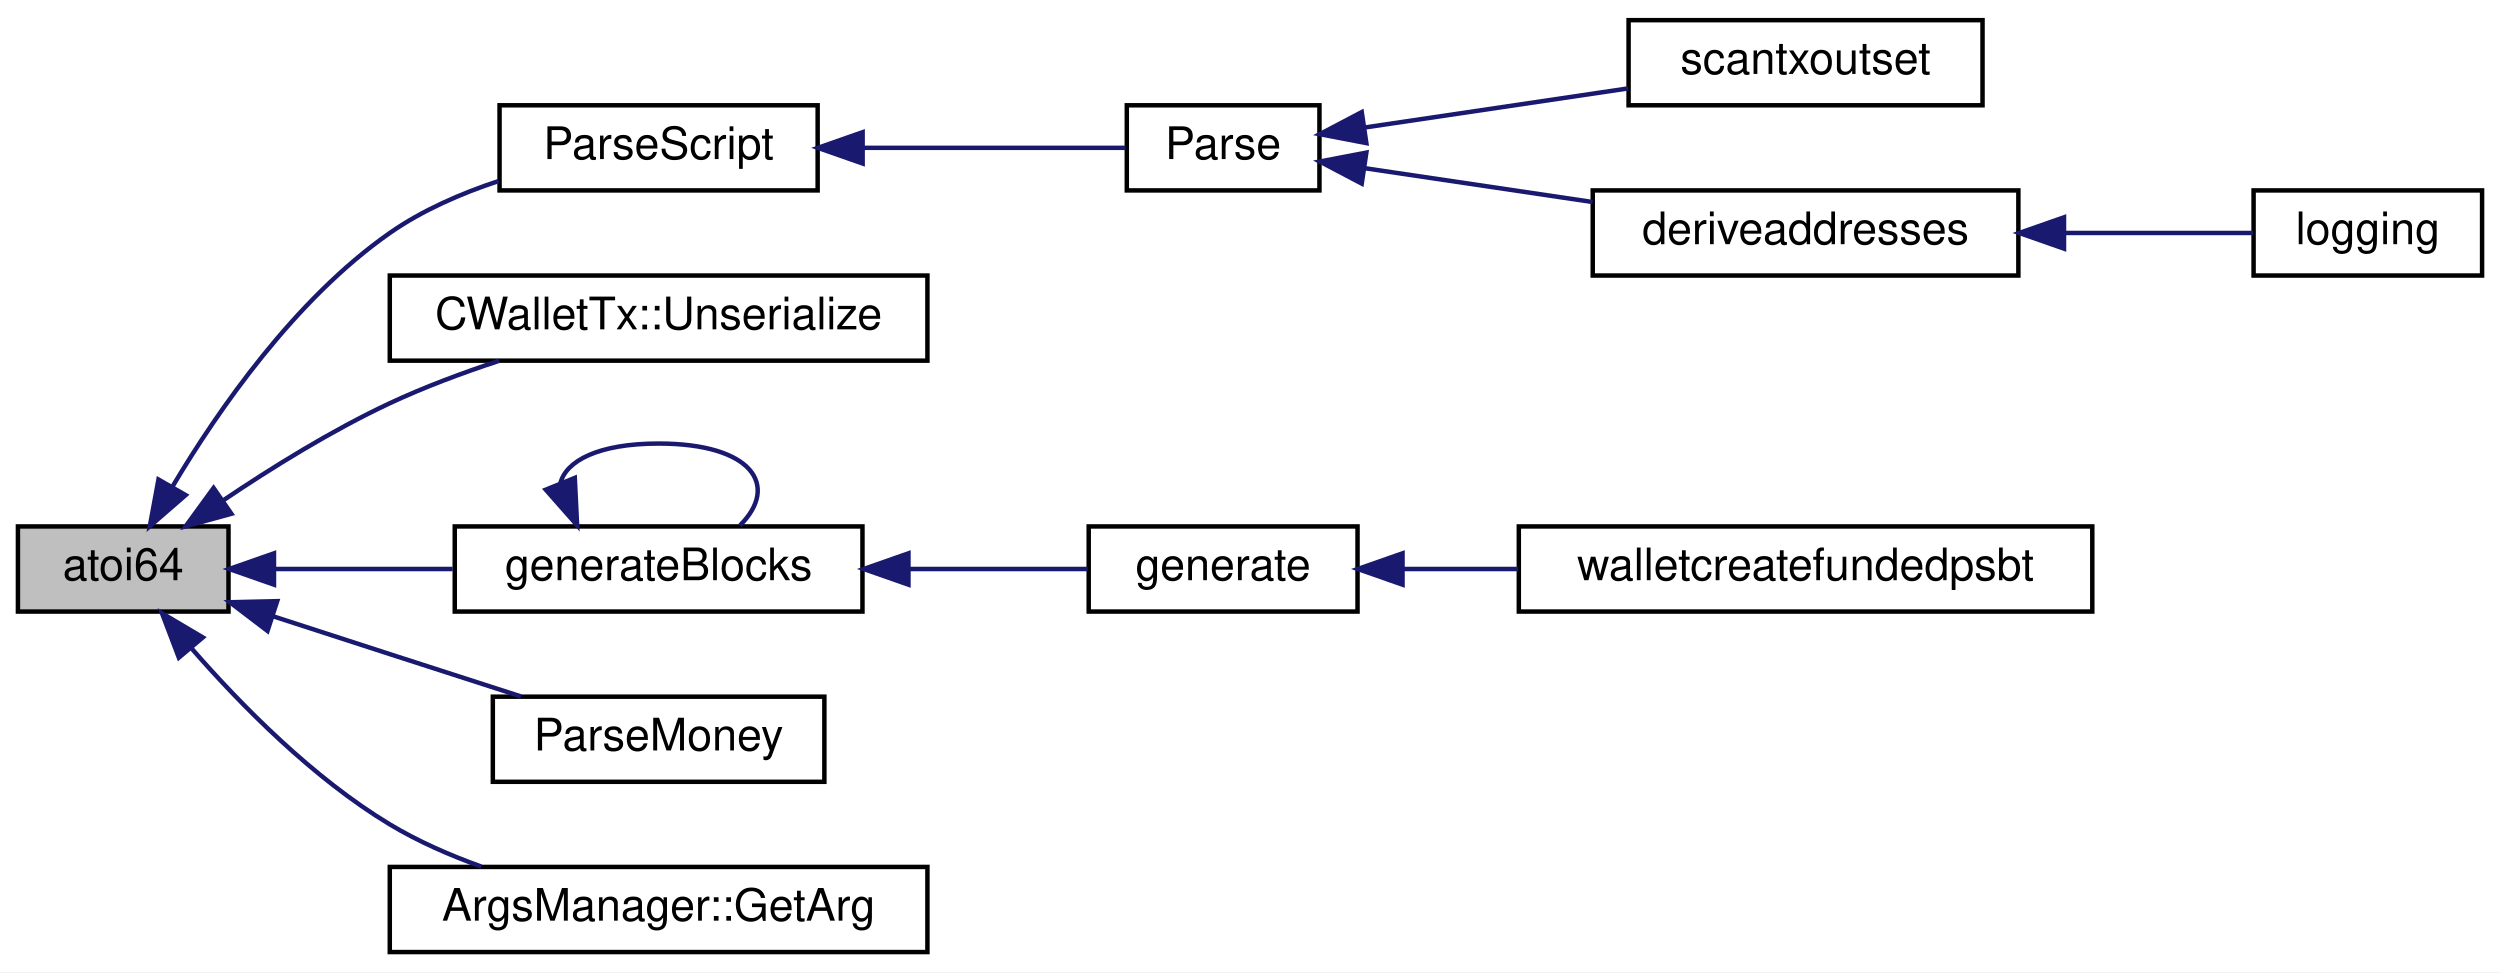
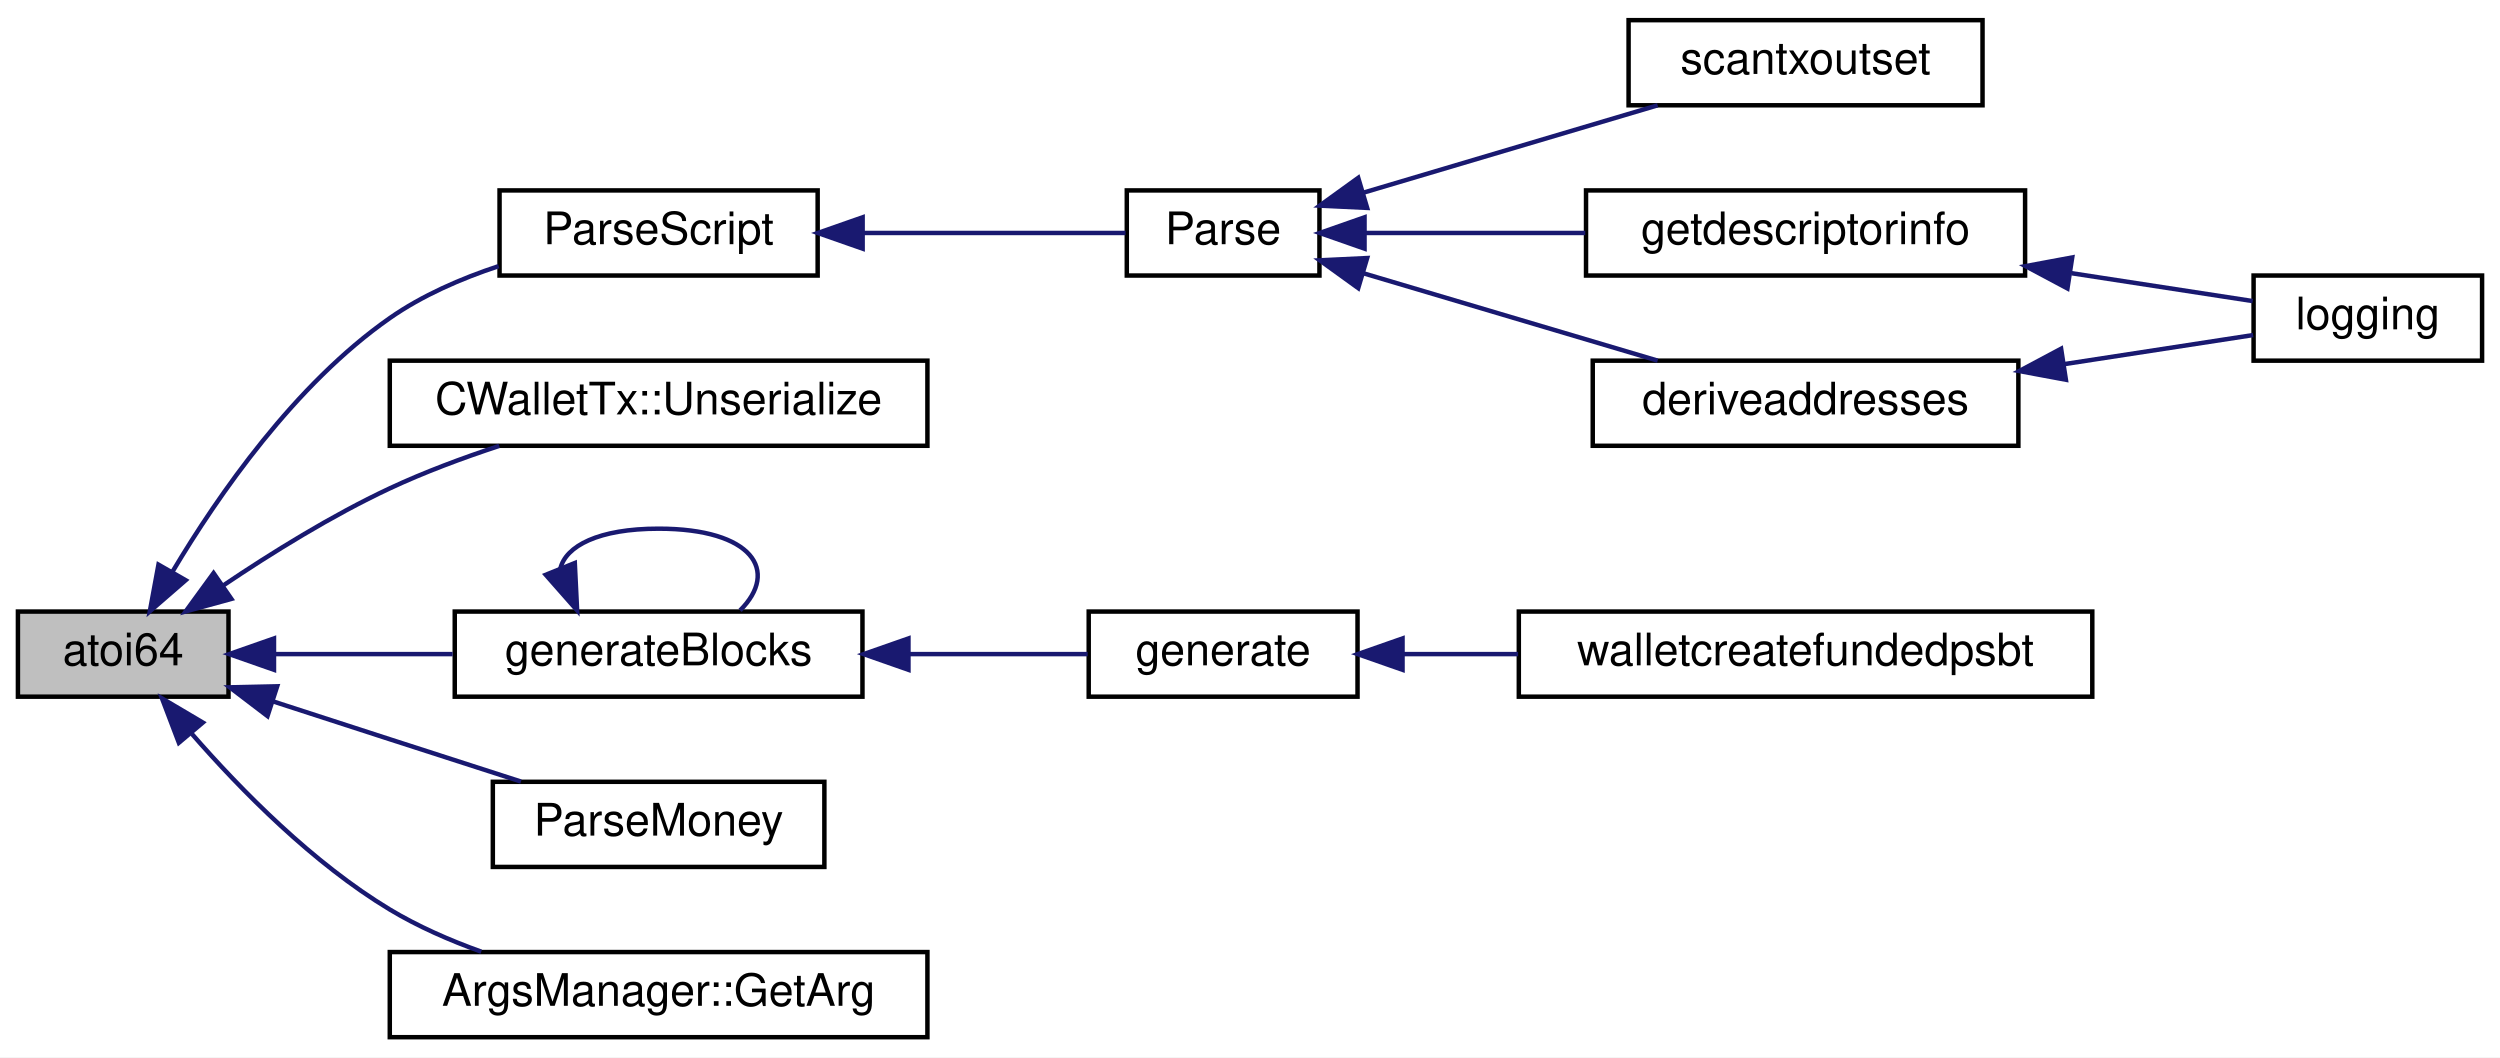
- <svg xmlns="http://www.w3.org/2000/svg" xmlns:xlink="http://www.w3.org/1999/xlink" width="558pt" height="217pt" viewBox="0.00 0.00 558.00 217.00">
-   <g id="graph0" class="graph" transform="scale(1 1) rotate(0) translate(4 213)">
-     <polygon fill="white" stroke="none" points="-4,4 -4,-213 554,-213 554,4 -4,4" />
+ <svg xmlns="http://www.w3.org/2000/svg" xmlns:xlink="http://www.w3.org/1999/xlink" width="558pt" height="236pt" viewBox="0.00 0.00 558.00 236.00">
+   <g id="graph0" class="graph" transform="scale(1 1) rotate(0) translate(4 232)">
+     <polygon fill="white" stroke="none" points="-4,4 -4,-232 554,-232 554,4 -4,4" />
    <g id="node1" class="node">
      <polygon fill="#bfbfbf" stroke="black" points="0,-76.5 0,-95.5 47,-95.5 47,-76.5 0,-76.5" />
      <text text-anchor="middle" x="23.5" y="-83.5" font-family="Helvetica,sans-Serif" font-size="10.00">atoi64</text>
    </g>
    <g id="node2" class="node">
      <g id="a_node2">
        <a xlink:href="core__read_8cpp.html#a29989c95b21abde8baf8b48a73f9b9a8" target="_top" xlink:title="ParseScript">
          <polygon fill="white" stroke="black" points="107.5,-170.5 107.5,-189.5 178.5,-189.5 178.5,-170.5 107.5,-170.5" />
          <text text-anchor="middle" x="143" y="-177.5" font-family="Helvetica,sans-Serif" font-size="10.00">ParseScript</text>
        </a>
      </g>
    </g>
    <g id="edge1" class="edge">
      <path fill="none" stroke="midnightblue" d="M34.577,-104.532C44.71,-121.52 61.841,-146.213 83,-161 90.233,-166.055 98.886,-169.821 107.306,-172.605" />
      <polygon fill="midnightblue" stroke="midnightblue" points="37.445,-102.496 29.442,-95.553 31.369,-105.972 37.445,-102.496" />
    </g>
-     <g id="node7" class="node">
-       <g id="a_node7">
+     <g id="node8" class="node">
+       <g id="a_node8">
        <a xlink:href="class_c_wallet_tx.html#a6fe1312dccef9b53dbdcfe6bc3f70b1b" target="_top" xlink:title="CWalletTx::Unserialize">
          <polygon fill="white" stroke="black" points="83,-132.5 83,-151.5 203,-151.5 203,-132.5 83,-132.5" />
          <text text-anchor="middle" x="143" y="-139.5" font-family="Helvetica,sans-Serif" font-size="10.00">CWalletTx::Unserialize</text>
        </a>
      </g>
    </g>
-     <g id="edge6" class="edge">
+     <g id="edge8" class="edge">
      <path fill="none" stroke="midnightblue" d="M45.77,-101.285C56.554,-108.552 70.075,-116.951 83,-123 90.7,-126.604 99.266,-129.793 107.43,-132.48" />
      <polygon fill="midnightblue" stroke="midnightblue" points="47.646,-98.328 37.429,-95.524 43.668,-104.087 47.646,-98.328" />
    </g>
-     <g id="node8" class="node">
-       <g id="a_node8">
+     <g id="node9" class="node">
+       <g id="a_node9">
        <a xlink:href="mining_8h.html#a4910d289954727eb7c4c24a6b3c50c55" target="_top" xlink:title="Generate blocks (mine) ">
          <polygon fill="white" stroke="black" points="97.5,-76.5 97.5,-95.5 188.5,-95.5 188.5,-76.5 97.5,-76.5" />
          <text text-anchor="middle" x="143" y="-83.5" font-family="Helvetica,sans-Serif" font-size="10.00">generateBlocks</text>
        </a>
      </g>
    </g>
-     <g id="edge7" class="edge">
+     <g id="edge9" class="edge">
      <path fill="none" stroke="midnightblue" d="M57.394,-86C69.678,-86 83.847,-86 97.033,-86" />
      <polygon fill="midnightblue" stroke="midnightblue" points="57.155,-82.5 47.155,-86 57.155,-89.5 57.155,-82.5" />
    </g>
-     <g id="node11" class="node">
-       <g id="a_node11">
+     <g id="node12" class="node">
+       <g id="a_node12">
        <a xlink:href="moneystr_8h.html#a41bd8cf8a702b332f99085973125faa8" target="_top" xlink:title="ParseMoney">
          <polygon fill="white" stroke="black" points="106,-38.5 106,-57.5 180,-57.5 180,-38.5 106,-38.5" />
          <text text-anchor="middle" x="143" y="-45.5" font-family="Helvetica,sans-Serif" font-size="10.00">ParseMoney</text>
        </a>
      </g>
    </g>
-     <g id="edge11" class="edge">
+     <g id="edge13" class="edge">
      <path fill="none" stroke="midnightblue" d="M56.871,-75.471C65.37,-72.71 74.529,-69.74 83,-67 92.522,-63.92 102.912,-60.571 112.283,-57.554" />
      <polygon fill="midnightblue" stroke="midnightblue" points="55.706,-72.169 47.277,-78.588 57.869,-78.826 55.706,-72.169" />
    </g>
-     <g id="node12" class="node">
-       <g id="a_node12">
+     <g id="node13" class="node">
+       <g id="a_node13">
        <a xlink:href="class_args_manager.html#a0b07af7d3c5e57d6907c3980bc9fc4f3" target="_top" xlink:title="Return integer argument or default value. ">
          <polygon fill="white" stroke="black" points="83,-0.5 83,-19.5 203,-19.5 203,-0.5 83,-0.5" />
          <text text-anchor="middle" x="143" y="-7.5" font-family="Helvetica,sans-Serif" font-size="10.00">ArgsManager::GetArg</text>
        </a>
      </g>
    </g>
-     <g id="edge12" class="edge">
+     <g id="edge14" class="edge">
      <path fill="none" stroke="midnightblue" d="M38.853,-68.17C49.779,-55.644 65.826,-39.341 83,-29 89.269,-25.225 96.37,-22.115 103.42,-19.583" />
      <polygon fill="midnightblue" stroke="midnightblue" points="35.922,-66.217 32.155,-76.119 41.275,-70.727 35.922,-66.217" />
    </g>
    <g id="node3" class="node">
      <g id="a_node3">
-         <a xlink:href="descriptor_8h.html#a967390c7d7e5f248617364ad2941b7d1" target="_top" xlink:title="Parse a descriptor string. ">
+         <a xlink:href="descriptor_8h.html#aa95e02bcc7694b52823b31f8d17e5a01" target="_top" xlink:title="Parse a descriptor string. ">
          <polygon fill="white" stroke="black" points="247.5,-170.5 247.5,-189.5 290.5,-189.5 290.5,-170.5 247.5,-170.5" />
          <text text-anchor="middle" x="269" y="-177.5" font-family="Helvetica,sans-Serif" font-size="10.00">Parse</text>
        </a>
      </g>
    </g>
    <g id="edge2" class="edge">
      <path fill="none" stroke="midnightblue" d="M188.705,-180C208.69,-180 231.281,-180 247.223,-180" />
      <polygon fill="midnightblue" stroke="midnightblue" points="188.541,-176.5 178.541,-180 188.541,-183.5 188.541,-176.5" />
    </g>
    <g id="node4" class="node">
      <g id="a_node4">
        <a xlink:href="blockchain_8cpp.html#af8ae2be64c52204527fac00aefc1151c" target="_top" xlink:title="scantxoutset">
-           <polygon fill="white" stroke="black" points="359.5,-189.5 359.5,-208.5 438.5,-208.5 438.5,-189.5 359.5,-189.5" />
-           <text text-anchor="middle" x="399" y="-196.5" font-family="Helvetica,sans-Serif" font-size="10.00">scantxoutset</text>
+           <polygon fill="white" stroke="black" points="359.5,-208.5 359.5,-227.5 438.5,-227.5 438.5,-208.5 359.5,-208.5" />
+           <text text-anchor="middle" x="399" y="-215.5" font-family="Helvetica,sans-Serif" font-size="10.00">scantxoutset</text>
        </a>
      </g>
    </g>
    <g id="edge3" class="edge">
-       <path fill="none" stroke="midnightblue" d="M300.854,-184.58C318.453,-187.192 340.67,-190.49 359.414,-193.272" />
-       <polygon fill="midnightblue" stroke="midnightblue" points="300.971,-181.059 290.565,-183.053 299.943,-187.983 300.971,-181.059" />
+       <path fill="none" stroke="midnightblue" d="M300.3,-188.995C320.082,-194.868 345.873,-202.525 365.989,-208.497" />
+       <polygon fill="midnightblue" stroke="midnightblue" points="301.148,-185.596 290.565,-186.105 299.156,-192.307 301.148,-185.596" />
    </g>
    <g id="node5" class="node">
      <g id="a_node5">
-         <a xlink:href="misc_8cpp.html#ac83965fd04331e12058ef7b84ec835cd" target="_top" xlink:title="deriveaddresses">
-           <polygon fill="white" stroke="black" points="351.5,-151.5 351.5,-170.5 446.5,-170.5 446.5,-151.5 351.5,-151.5" />
-           <text text-anchor="middle" x="399" y="-158.5" font-family="Helvetica,sans-Serif" font-size="10.00">deriveaddresses</text>
+         <a xlink:href="misc_8cpp.html#a9c1957078013ce64821475c33b819fe4" target="_top" xlink:title="getdescriptorinfo">
+           <polygon fill="white" stroke="black" points="350,-170.5 350,-189.5 448,-189.5 448,-170.5 350,-170.5" />
+           <text text-anchor="middle" x="399" y="-177.5" font-family="Helvetica,sans-Serif" font-size="10.00">getdescriptorinfo</text>
        </a>
      </g>
    </g>
    <g id="edge4" class="edge">
-       <path fill="none" stroke="midnightblue" d="M300.482,-175.475C315.714,-173.214 334.476,-170.429 351.461,-167.908" />
-       <polygon fill="midnightblue" stroke="midnightblue" points="299.943,-172.017 290.565,-176.947 300.971,-178.941 299.943,-172.017" />
+       <path fill="none" stroke="midnightblue" d="M300.637,-180C315.356,-180 333.343,-180 349.834,-180" />
+       <polygon fill="midnightblue" stroke="midnightblue" points="300.565,-176.5 290.565,-180 300.565,-183.5 300.565,-176.5" />
+     </g>
+     <g id="node7" class="node">
+       <g id="a_node7">
+         <a xlink:href="misc_8cpp.html#ac83965fd04331e12058ef7b84ec835cd" target="_top" xlink:title="deriveaddresses">
+           <polygon fill="white" stroke="black" points="351.5,-132.5 351.5,-151.5 446.5,-151.5 446.5,-132.5 351.5,-132.5" />
+           <text text-anchor="middle" x="399" y="-139.5" font-family="Helvetica,sans-Serif" font-size="10.00">deriveaddresses</text>
+         </a>
+       </g>
+     </g>
+     <g id="edge6" class="edge">
+       <path fill="none" stroke="midnightblue" d="M300.3,-171.005C320.082,-165.132 345.873,-157.475 365.989,-151.503" />
+       <polygon fill="midnightblue" stroke="midnightblue" points="299.156,-167.693 290.565,-173.895 301.148,-174.404 299.156,-167.693" />
    </g>
    <g id="node6" class="node">
      <g id="a_node6">
        <a xlink:href="misc_8cpp.html#a102e2c91951128d7a170700149aae5c3" target="_top" xlink:title="logging">
          <polygon fill="white" stroke="black" points="499,-151.5 499,-170.5 550,-170.5 550,-151.5 499,-151.5" />
          <text text-anchor="middle" x="524.5" y="-158.5" font-family="Helvetica,sans-Serif" font-size="10.00">logging</text>
        </a>
      </g>
    </g>
    <g id="edge5" class="edge">
-       <path fill="none" stroke="midnightblue" d="M456.825,-161C471.611,-161 486.777,-161 498.902,-161" />
-       <polygon fill="midnightblue" stroke="midnightblue" points="456.69,-157.5 446.69,-161 456.69,-164.5 456.69,-157.5" />
+       <path fill="none" stroke="midnightblue" d="M458.391,-171.017C472.638,-168.825 487.125,-166.596 498.805,-164.799" />
+       <polygon fill="midnightblue" stroke="midnightblue" points="457.453,-167.62 448.102,-172.6 458.518,-174.538 457.453,-167.62" />
    </g>
-     <g id="edge8" class="edge">
+     <g id="edge7" class="edge">
+       <path fill="none" stroke="midnightblue" d="M456.825,-150.742C471.611,-153.017 486.777,-155.35 498.902,-157.216" />
+       <polygon fill="midnightblue" stroke="midnightblue" points="457.106,-147.244 446.69,-149.183 456.042,-154.163 457.106,-147.244" />
+     </g>
+     <g id="edge10" class="edge">
      <path fill="none" stroke="midnightblue" d="M121.051,-105.029C122.248,-110.128 129.564,-114 143,-114 163.973,-114 170.035,-104.565 161.187,-95.757" />
      <polygon fill="midnightblue" stroke="midnightblue" points="124.296,-106.339 124.813,-95.757 117.81,-103.707 124.296,-106.339" />
    </g>
-     <g id="node9" class="node">
-       <g id="a_node9">
+     <g id="node10" class="node">
+       <g id="a_node10">
        <a xlink:href="rpcwallet_8cpp.html#a236a42206aa464fbb10bae6e6243092b" target="_top" xlink:title="generate">
          <polygon fill="white" stroke="black" points="239,-76.5 239,-95.5 299,-95.5 299,-76.5 239,-76.5" />
          <text text-anchor="middle" x="269" y="-83.5" font-family="Helvetica,sans-Serif" font-size="10.00">generate</text>
        </a>
      </g>
    </g>
-     <g id="edge9" class="edge">
+     <g id="edge11" class="edge">
      <path fill="none" stroke="midnightblue" d="M199.091,-86C212.765,-86 226.894,-86 238.771,-86" />
      <polygon fill="midnightblue" stroke="midnightblue" points="198.767,-82.5 188.767,-86 198.767,-89.5 198.767,-82.5" />
    </g>
-     <g id="node10" class="node">
-       <g id="a_node10">
+     <g id="node11" class="node">
+       <g id="a_node11">
        <a xlink:href="rpcwallet_8cpp.html#afca55ac7a3c6c274b8b7b3e6eab9cd86" target="_top" xlink:title="walletcreatefundedpsbt">
          <polygon fill="white" stroke="black" points="335,-76.5 335,-95.5 463,-95.5 463,-76.5 335,-76.5" />
          <text text-anchor="middle" x="399" y="-83.5" font-family="Helvetica,sans-Serif" font-size="10.00">walletcreatefundedpsbt</text>
        </a>
      </g>
    </g>
-     <g id="edge10" class="edge">
+     <g id="edge12" class="edge">
      <path fill="none" stroke="midnightblue" d="M309.29,-86C317.399,-86 326.132,-86 334.845,-86" />
      <polygon fill="midnightblue" stroke="midnightblue" points="309.045,-82.5 299.045,-86 309.045,-89.5 309.045,-82.5" />
    </g>
  </g>
</svg>
